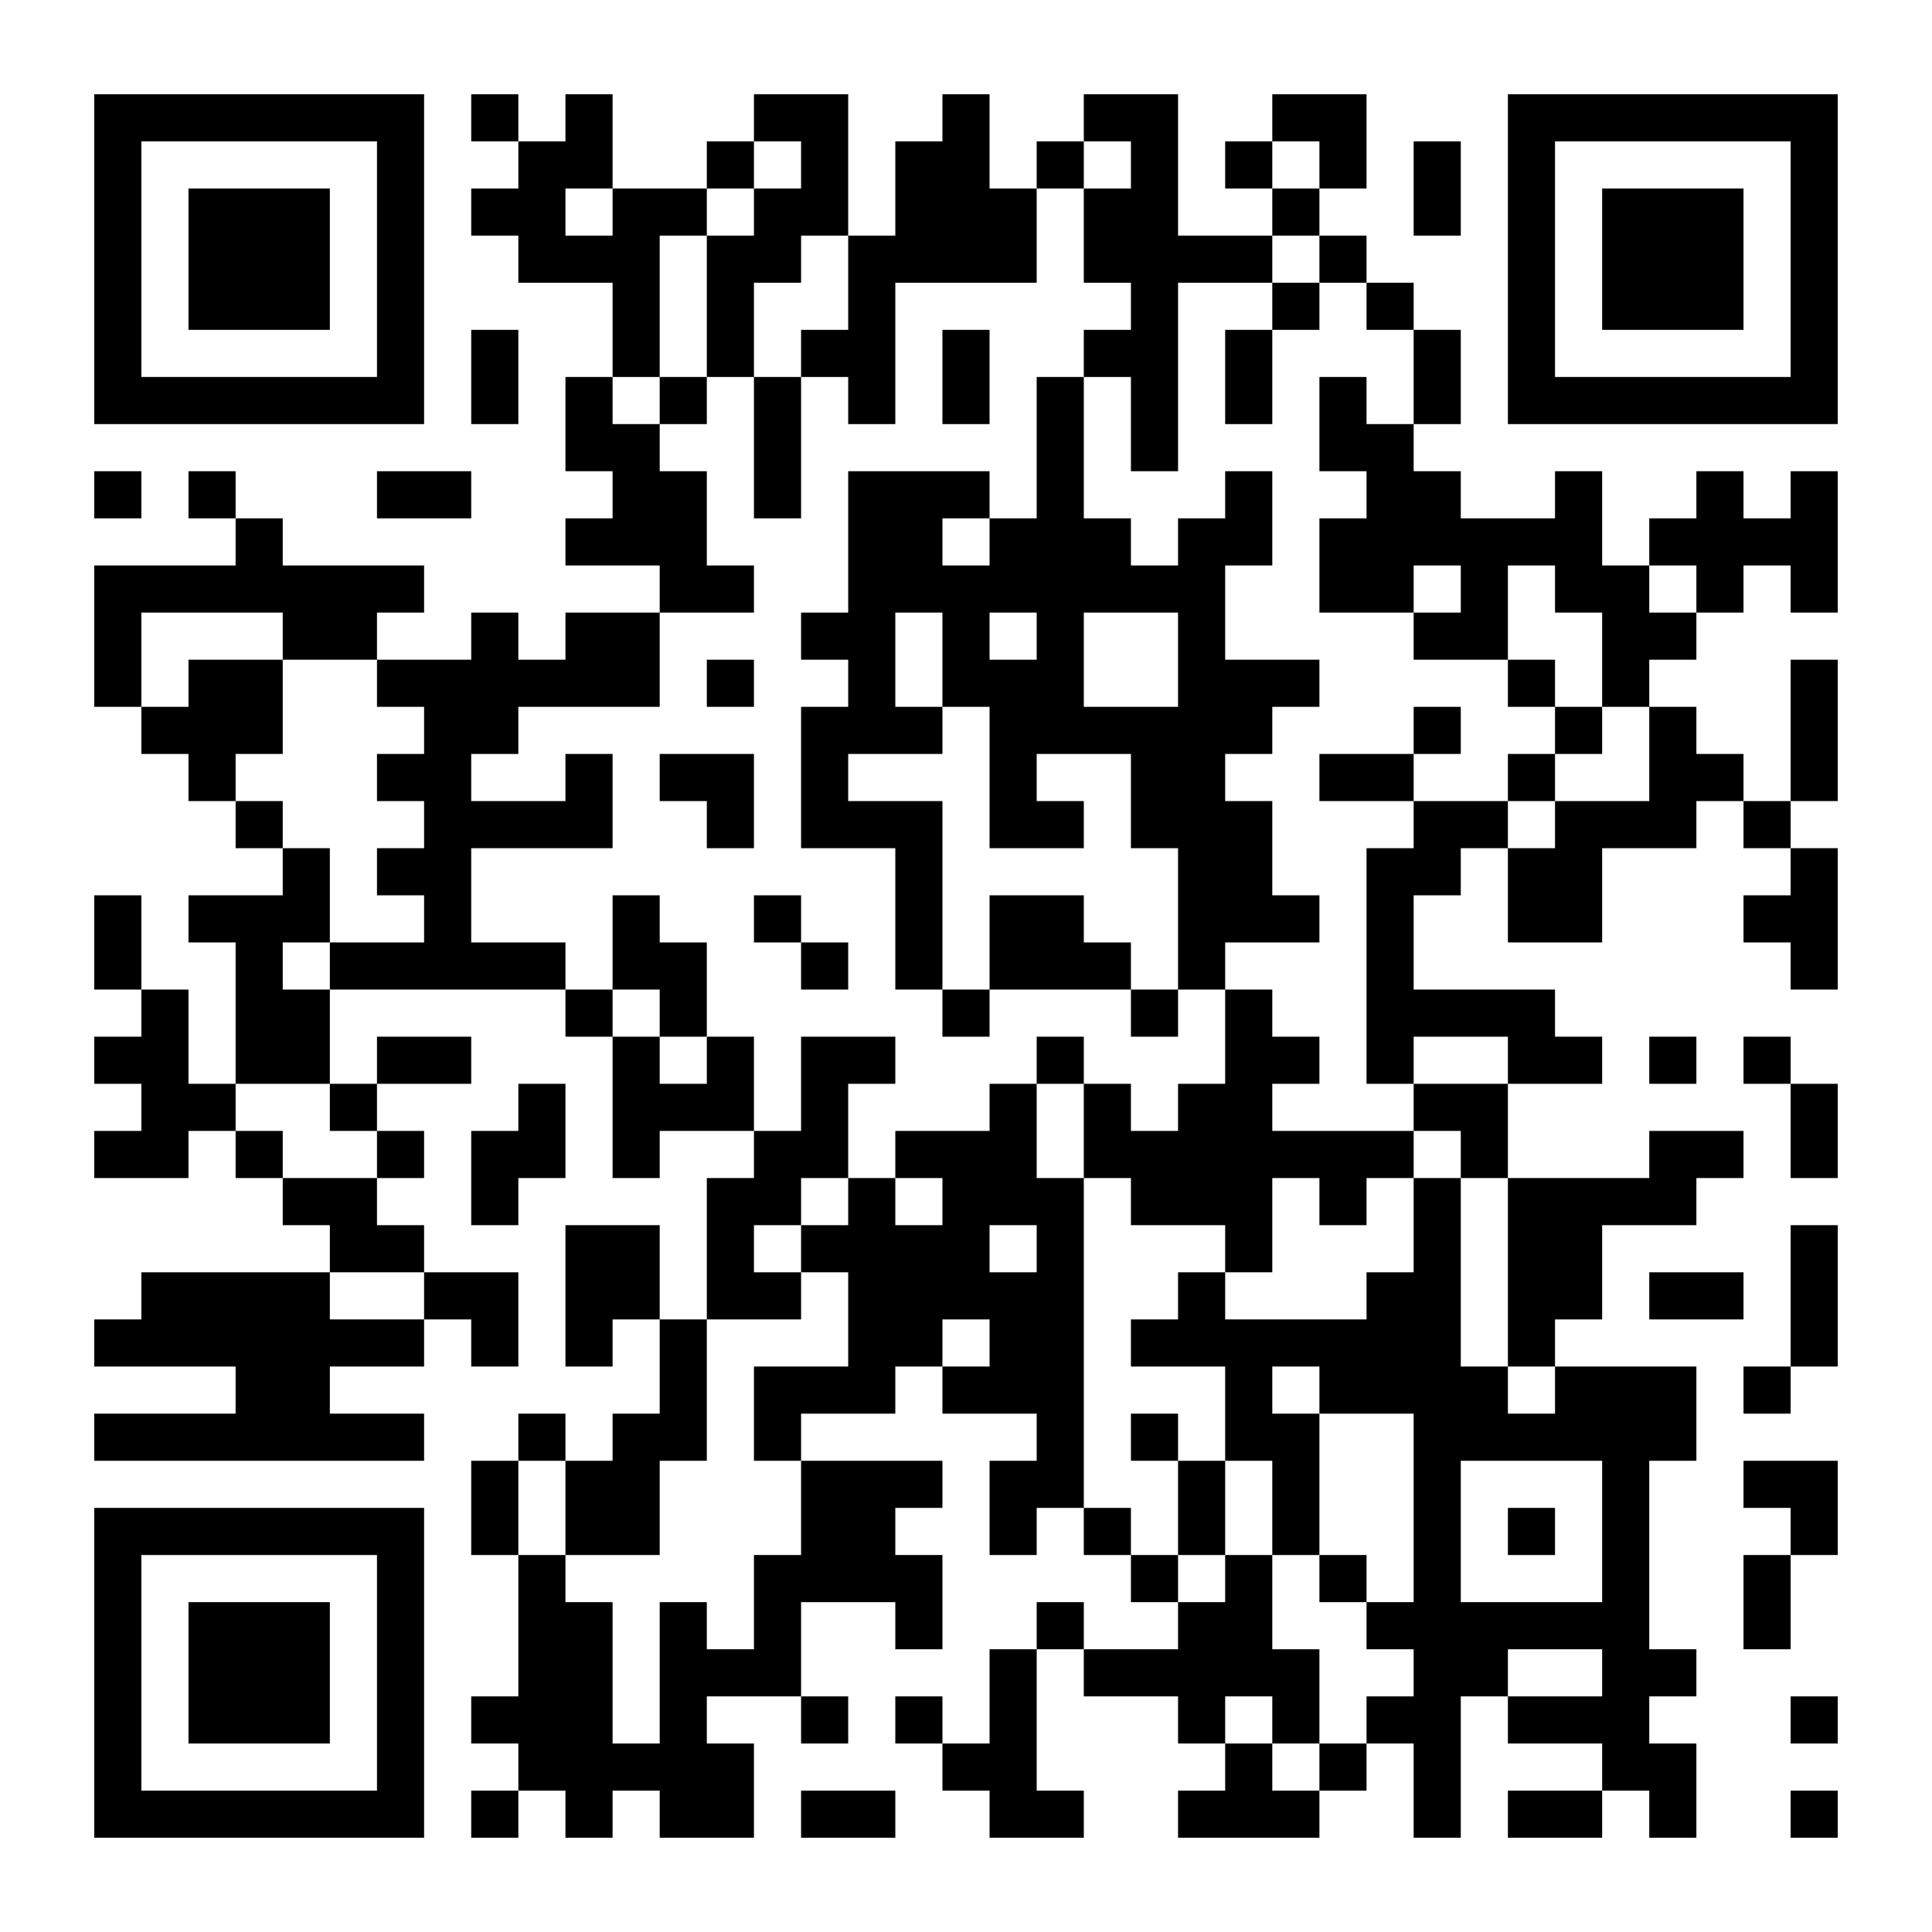
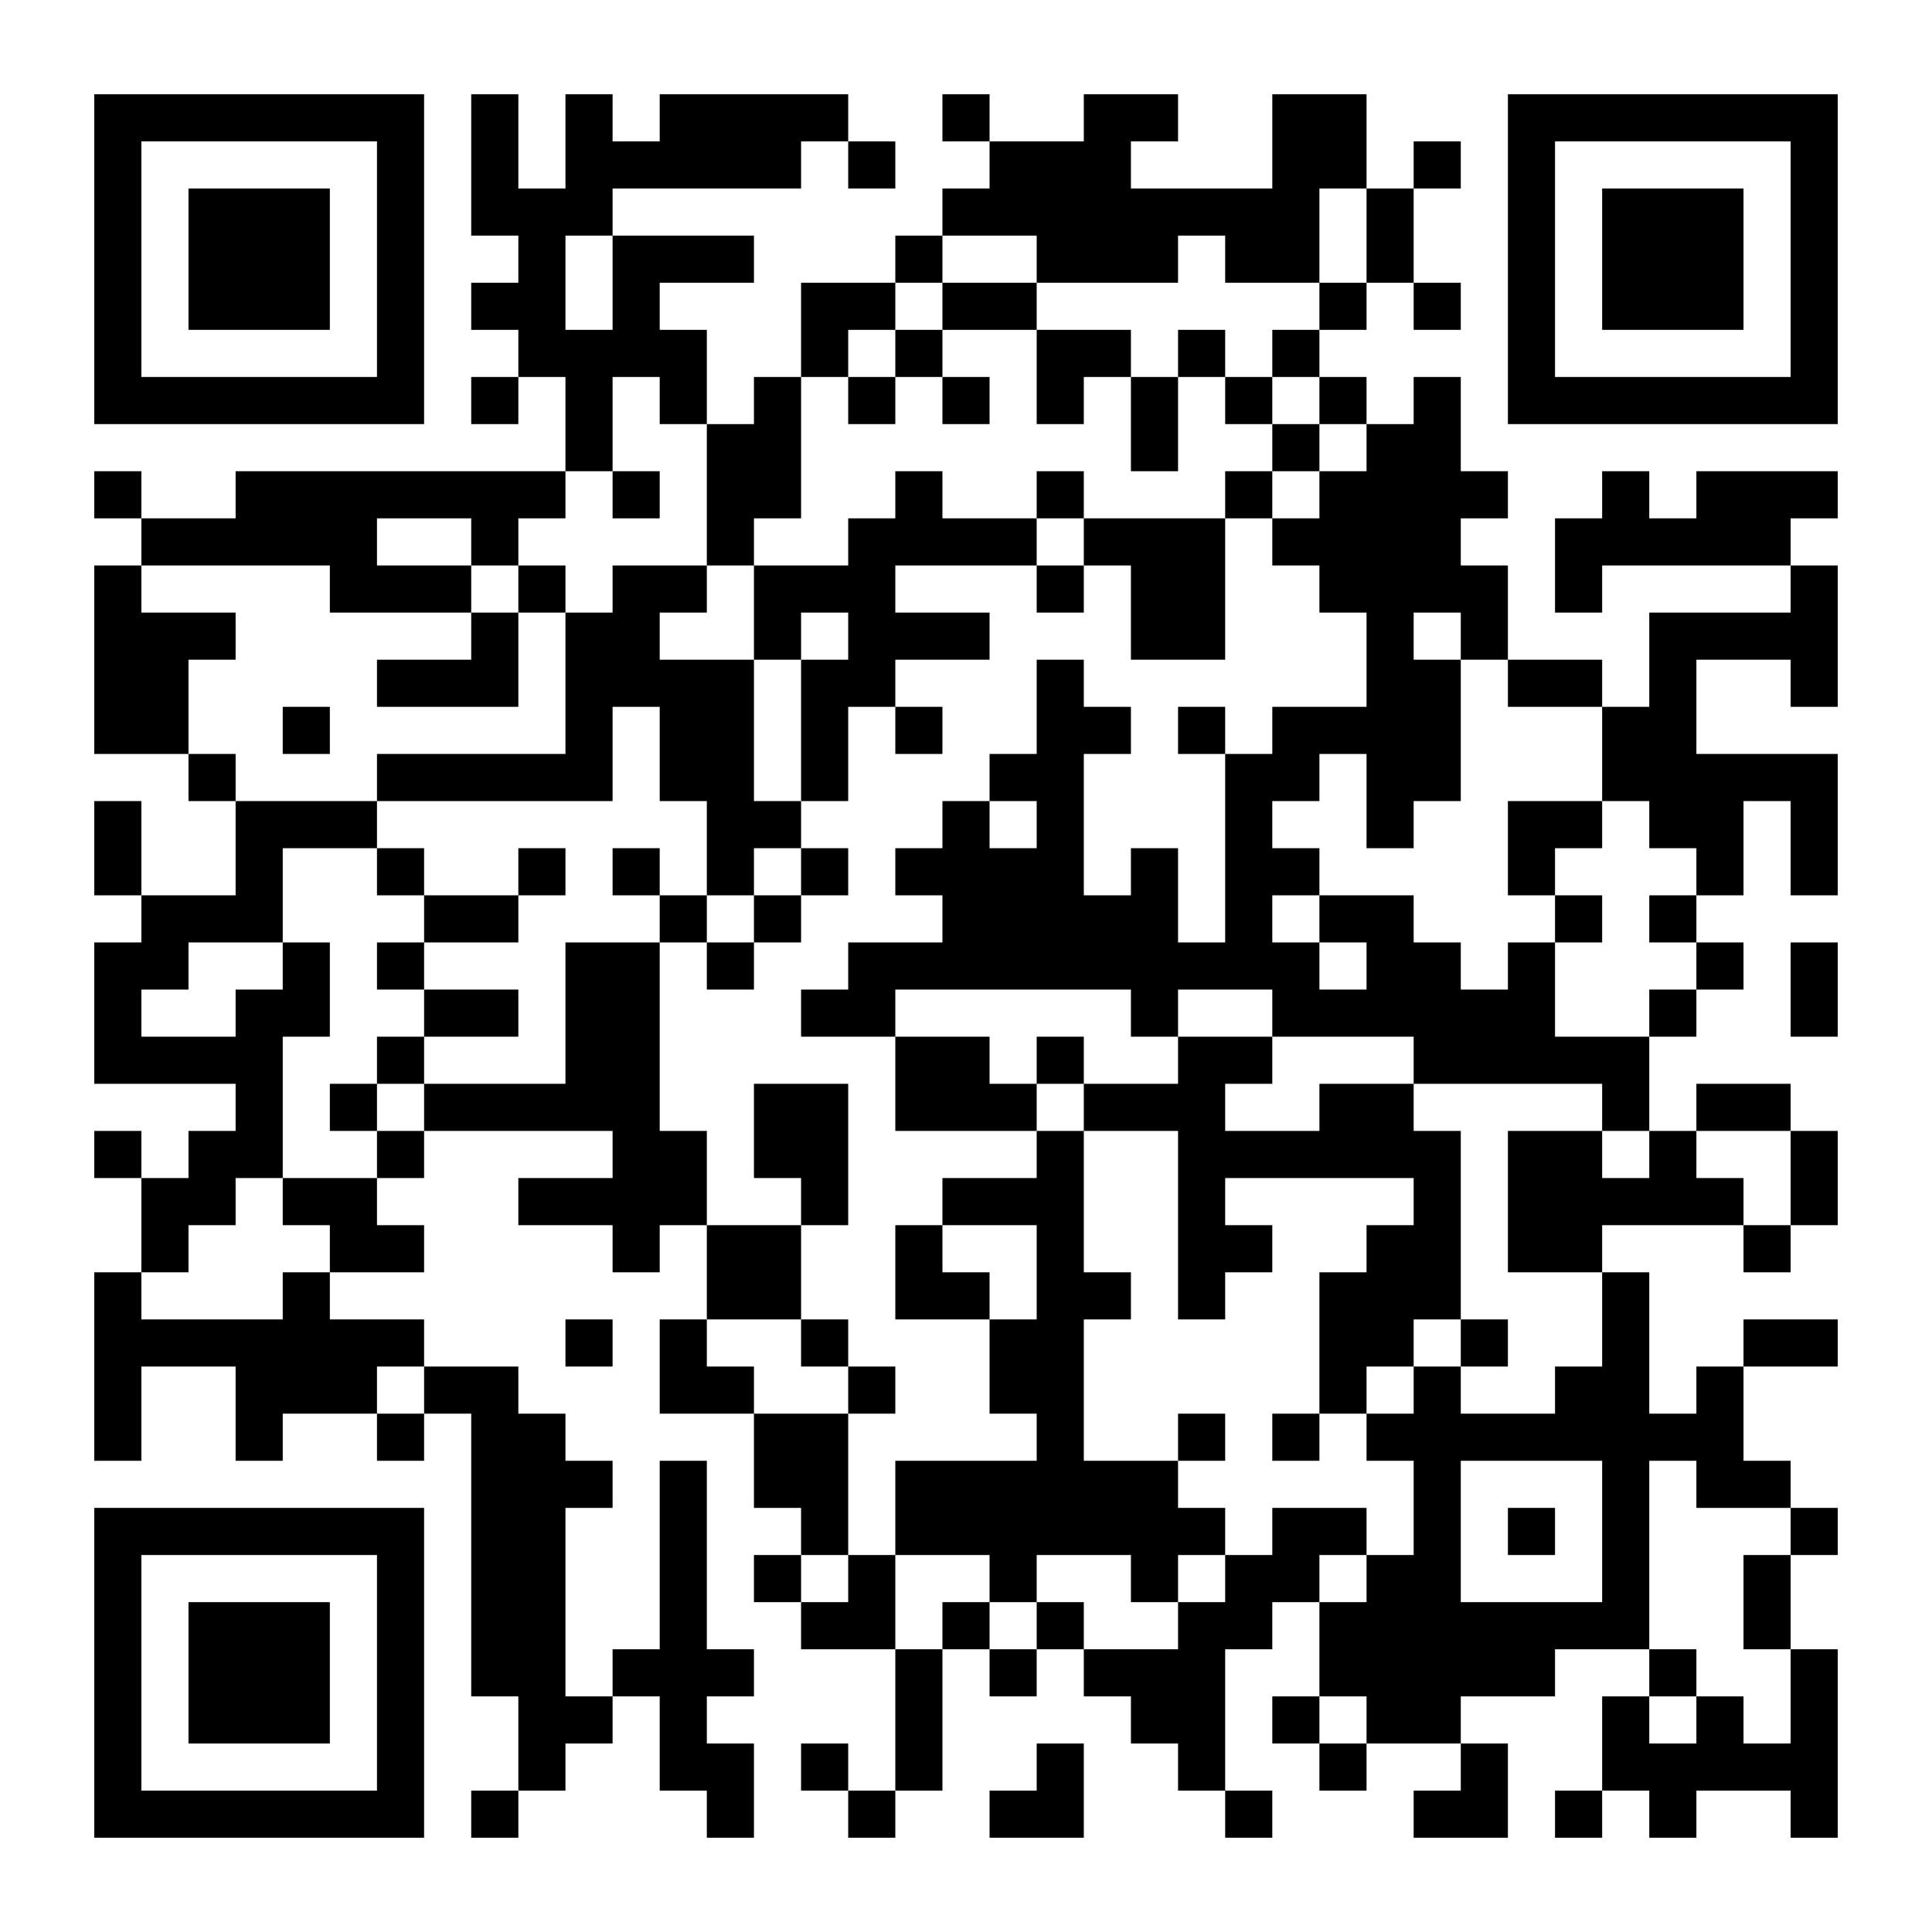
<svg xmlns="http://www.w3.org/2000/svg" width="41mm" height="41mm" version="1.1" viewBox="0 0 41 41">
-   <path d="M2,2H3V3H2zM3,2H4V3H3zM4,2H5V3H4zM5,2H6V3H5zM6,2H7V3H6zM7,2H8V3H7zM8,2H9V3H8zM10,2H11V3H10zM12,2H13V3H12zM16,2H17V3H16zM17,2H18V3H17zM20,2H21V3H20zM23,2H24V3H23zM24,2H25V3H24zM27,2H28V3H27zM28,2H29V3H28zM32,2H33V3H32zM33,2H34V3H33zM34,2H35V3H34zM35,2H36V3H35zM36,2H37V3H36zM37,2H38V3H37zM38,2H39V3H38zM2,3H3V4H2zM8,3H9V4H8zM11,3H12V4H11zM12,3H13V4H12zM15,3H16V4H15zM17,3H18V4H17zM19,3H20V4H19zM20,3H21V4H20zM22,3H23V4H22zM24,3H25V4H24zM26,3H27V4H26zM28,3H29V4H28zM30,3H31V4H30zM32,3H33V4H32zM38,3H39V4H38zM2,4H3V5H2zM4,4H5V5H4zM5,4H6V5H5zM6,4H7V5H6zM8,4H9V5H8zM10,4H11V5H10zM11,4H12V5H11zM13,4H14V5H13zM14,4H15V5H14zM16,4H17V5H16zM17,4H18V5H17zM19,4H20V5H19zM20,4H21V5H20zM21,4H22V5H21zM23,4H24V5H23zM24,4H25V5H24zM27,4H28V5H27zM30,4H31V5H30zM32,4H33V5H32zM34,4H35V5H34zM35,4H36V5H35zM36,4H37V5H36zM38,4H39V5H38zM2,5H3V6H2zM4,5H5V6H4zM5,5H6V6H5zM6,5H7V6H6zM8,5H9V6H8zM11,5H12V6H11zM12,5H13V6H12zM13,5H14V6H13zM15,5H16V6H15zM16,5H17V6H16zM18,5H19V6H18zM19,5H20V6H19zM20,5H21V6H20zM21,5H22V6H21zM23,5H24V6H23zM24,5H25V6H24zM25,5H26V6H25zM26,5H27V6H26zM28,5H29V6H28zM32,5H33V6H32zM34,5H35V6H34zM35,5H36V6H35zM36,5H37V6H36zM38,5H39V6H38zM2,6H3V7H2zM4,6H5V7H4zM5,6H6V7H5zM6,6H7V7H6zM8,6H9V7H8zM13,6H14V7H13zM15,6H16V7H15zM18,6H19V7H18zM24,6H25V7H24zM27,6H28V7H27zM29,6H30V7H29zM32,6H33V7H32zM34,6H35V7H34zM35,6H36V7H35zM36,6H37V7H36zM38,6H39V7H38zM2,7H3V8H2zM8,7H9V8H8zM10,7H11V8H10zM13,7H14V8H13zM15,7H16V8H15zM17,7H18V8H17zM18,7H19V8H18zM20,7H21V8H20zM23,7H24V8H23zM24,7H25V8H24zM26,7H27V8H26zM30,7H31V8H30zM32,7H33V8H32zM38,7H39V8H38zM2,8H3V9H2zM3,8H4V9H3zM4,8H5V9H4zM5,8H6V9H5zM6,8H7V9H6zM7,8H8V9H7zM8,8H9V9H8zM10,8H11V9H10zM12,8H13V9H12zM14,8H15V9H14zM16,8H17V9H16zM18,8H19V9H18zM20,8H21V9H20zM22,8H23V9H22zM24,8H25V9H24zM26,8H27V9H26zM28,8H29V9H28zM30,8H31V9H30zM32,8H33V9H32zM33,8H34V9H33zM34,8H35V9H34zM35,8H36V9H35zM36,8H37V9H36zM37,8H38V9H37zM38,8H39V9H38zM12,9H13V10H12zM13,9H14V10H13zM16,9H17V10H16zM22,9H23V10H22zM24,9H25V10H24zM28,9H29V10H28zM29,9H30V10H29zM2,10H3V11H2zM4,10H5V11H4zM8,10H9V11H8zM9,10H10V11H9zM13,10H14V11H13zM14,10H15V11H14zM16,10H17V11H16zM18,10H19V11H18zM19,10H20V11H19zM20,10H21V11H20zM22,10H23V11H22zM26,10H27V11H26zM29,10H30V11H29zM30,10H31V11H30zM33,10H34V11H33zM36,10H37V11H36zM38,10H39V11H38zM5,11H6V12H5zM12,11H13V12H12zM13,11H14V12H13zM14,11H15V12H14zM18,11H19V12H18zM19,11H20V12H19zM21,11H22V12H21zM22,11H23V12H22zM23,11H24V12H23zM25,11H26V12H25zM26,11H27V12H26zM28,11H29V12H28zM29,11H30V12H29zM30,11H31V12H30zM31,11H32V12H31zM32,11H33V12H32zM33,11H34V12H33zM35,11H36V12H35zM36,11H37V12H36zM37,11H38V12H37zM38,11H39V12H38zM2,12H3V13H2zM3,12H4V13H3zM4,12H5V13H4zM5,12H6V13H5zM6,12H7V13H6zM7,12H8V13H7zM8,12H9V13H8zM14,12H15V13H14zM15,12H16V13H15zM18,12H19V13H18zM19,12H20V13H19zM20,12H21V13H20zM21,12H22V13H21zM22,12H23V13H22zM23,12H24V13H23zM24,12H25V13H24zM25,12H26V13H25zM28,12H29V13H28zM29,12H30V13H29zM31,12H32V13H31zM33,12H34V13H33zM34,12H35V13H34zM36,12H37V13H36zM38,12H39V13H38zM2,13H3V14H2zM6,13H7V14H6zM7,13H8V14H7zM10,13H11V14H10zM12,13H13V14H12zM13,13H14V14H13zM17,13H18V14H17zM18,13H19V14H18zM20,13H21V14H20zM22,13H23V14H22zM25,13H26V14H25zM30,13H31V14H30zM31,13H32V14H31zM34,13H35V14H34zM35,13H36V14H35zM2,14H3V15H2zM4,14H5V15H4zM5,14H6V15H5zM8,14H9V15H8zM9,14H10V15H9zM10,14H11V15H10zM11,14H12V15H11zM12,14H13V15H12zM13,14H14V15H13zM15,14H16V15H15zM18,14H19V15H18zM20,14H21V15H20zM21,14H22V15H21zM22,14H23V15H22zM25,14H26V15H25zM26,14H27V15H26zM27,14H28V15H27zM32,14H33V15H32zM34,14H35V15H34zM38,14H39V15H38zM3,15H4V16H3zM4,15H5V16H4zM5,15H6V16H5zM9,15H10V16H9zM10,15H11V16H10zM17,15H18V16H17zM18,15H19V16H18zM19,15H20V16H19zM21,15H22V16H21zM22,15H23V16H22zM23,15H24V16H23zM24,15H25V16H24zM25,15H26V16H25zM26,15H27V16H26zM30,15H31V16H30zM33,15H34V16H33zM35,15H36V16H35zM38,15H39V16H38zM4,16H5V17H4zM8,16H9V17H8zM9,16H10V17H9zM12,16H13V17H12zM14,16H15V17H14zM15,16H16V17H15zM17,16H18V17H17zM21,16H22V17H21zM24,16H25V17H24zM25,16H26V17H25zM28,16H29V17H28zM29,16H30V17H29zM32,16H33V17H32zM35,16H36V17H35zM36,16H37V17H36zM38,16H39V17H38zM5,17H6V18H5zM9,17H10V18H9zM10,17H11V18H10zM11,17H12V18H11zM12,17H13V18H12zM15,17H16V18H15zM17,17H18V18H17zM18,17H19V18H18zM19,17H20V18H19zM21,17H22V18H21zM22,17H23V18H22zM24,17H25V18H24zM25,17H26V18H25zM26,17H27V18H26zM30,17H31V18H30zM31,17H32V18H31zM33,17H34V18H33zM34,17H35V18H34zM35,17H36V18H35zM37,17H38V18H37zM6,18H7V19H6zM8,18H9V19H8zM9,18H10V19H9zM19,18H20V19H19zM25,18H26V19H25zM26,18H27V19H26zM29,18H30V19H29zM30,18H31V19H30zM32,18H33V19H32zM33,18H34V19H33zM38,18H39V19H38zM2,19H3V20H2zM4,19H5V20H4zM5,19H6V20H5zM6,19H7V20H6zM9,19H10V20H9zM13,19H14V20H13zM16,19H17V20H16zM19,19H20V20H19zM21,19H22V20H21zM22,19H23V20H22zM25,19H26V20H25zM26,19H27V20H26zM27,19H28V20H27zM29,19H30V20H29zM32,19H33V20H32zM33,19H34V20H33zM37,19H38V20H37zM38,19H39V20H38zM2,20H3V21H2zM5,20H6V21H5zM7,20H8V21H7zM8,20H9V21H8zM9,20H10V21H9zM10,20H11V21H10zM11,20H12V21H11zM13,20H14V21H13zM14,20H15V21H14zM17,20H18V21H17zM19,20H20V21H19zM21,20H22V21H21zM22,20H23V21H22zM23,20H24V21H23zM25,20H26V21H25zM29,20H30V21H29zM38,20H39V21H38zM3,21H4V22H3zM5,21H6V22H5zM6,21H7V22H6zM12,21H13V22H12zM14,21H15V22H14zM20,21H21V22H20zM24,21H25V22H24zM26,21H27V22H26zM29,21H30V22H29zM30,21H31V22H30zM31,21H32V22H31zM32,21H33V22H32zM2,22H3V23H2zM3,22H4V23H3zM5,22H6V23H5zM6,22H7V23H6zM8,22H9V23H8zM9,22H10V23H9zM13,22H14V23H13zM15,22H16V23H15zM17,22H18V23H17zM18,22H19V23H18zM22,22H23V23H22zM26,22H27V23H26zM27,22H28V23H27zM29,22H30V23H29zM32,22H33V23H32zM33,22H34V23H33zM35,22H36V23H35zM37,22H38V23H37zM3,23H4V24H3zM4,23H5V24H4zM7,23H8V24H7zM11,23H12V24H11zM13,23H14V24H13zM14,23H15V24H14zM15,23H16V24H15zM17,23H18V24H17zM21,23H22V24H21zM23,23H24V24H23zM25,23H26V24H25zM26,23H27V24H26zM30,23H31V24H30zM31,23H32V24H31zM38,23H39V24H38zM2,24H3V25H2zM3,24H4V25H3zM5,24H6V25H5zM8,24H9V25H8zM10,24H11V25H10zM11,24H12V25H11zM13,24H14V25H13zM16,24H17V25H16zM17,24H18V25H17zM19,24H20V25H19zM20,24H21V25H20zM21,24H22V25H21zM23,24H24V25H23zM24,24H25V25H24zM25,24H26V25H25zM26,24H27V25H26zM27,24H28V25H27zM28,24H29V25H28zM29,24H30V25H29zM31,24H32V25H31zM35,24H36V25H35zM36,24H37V25H36zM38,24H39V25H38zM6,25H7V26H6zM7,25H8V26H7zM10,25H11V26H10zM15,25H16V26H15zM16,25H17V26H16zM18,25H19V26H18zM20,25H21V26H20zM21,25H22V26H21zM22,25H23V26H22zM24,25H25V26H24zM25,25H26V26H25zM26,25H27V26H26zM28,25H29V26H28zM30,25H31V26H30zM32,25H33V26H32zM33,25H34V26H33zM34,25H35V26H34zM35,25H36V26H35zM7,26H8V27H7zM8,26H9V27H8zM12,26H13V27H12zM13,26H14V27H13zM15,26H16V27H15zM17,26H18V27H17zM18,26H19V27H18zM19,26H20V27H19zM20,26H21V27H20zM22,26H23V27H22zM26,26H27V27H26zM30,26H31V27H30zM32,26H33V27H32zM33,26H34V27H33zM38,26H39V27H38zM3,27H4V28H3zM4,27H5V28H4zM5,27H6V28H5zM6,27H7V28H6zM9,27H10V28H9zM10,27H11V28H10zM12,27H13V28H12zM13,27H14V28H13zM15,27H16V28H15zM16,27H17V28H16zM18,27H19V28H18zM19,27H20V28H19zM20,27H21V28H20zM21,27H22V28H21zM22,27H23V28H22zM25,27H26V28H25zM29,27H30V28H29zM30,27H31V28H30zM32,27H33V28H32zM33,27H34V28H33zM35,27H36V28H35zM36,27H37V28H36zM38,27H39V28H38zM2,28H3V29H2zM3,28H4V29H3zM4,28H5V29H4zM5,28H6V29H5zM6,28H7V29H6zM7,28H8V29H7zM8,28H9V29H8zM10,28H11V29H10zM12,28H13V29H12zM14,28H15V29H14zM18,28H19V29H18zM19,28H20V29H19zM21,28H22V29H21zM22,28H23V29H22zM24,28H25V29H24zM25,28H26V29H25zM26,28H27V29H26zM27,28H28V29H27zM28,28H29V29H28zM29,28H30V29H29zM30,28H31V29H30zM32,28H33V29H32zM38,28H39V29H38zM5,29H6V30H5zM6,29H7V30H6zM14,29H15V30H14zM16,29H17V30H16zM17,29H18V30H17zM18,29H19V30H18zM20,29H21V30H20zM21,29H22V30H21zM22,29H23V30H22zM26,29H27V30H26zM28,29H29V30H28zM29,29H30V30H29zM30,29H31V30H30zM31,29H32V30H31zM33,29H34V30H33zM34,29H35V30H34zM35,29H36V30H35zM37,29H38V30H37zM2,30H3V31H2zM3,30H4V31H3zM4,30H5V31H4zM5,30H6V31H5zM6,30H7V31H6zM7,30H8V31H7zM8,30H9V31H8zM11,30H12V31H11zM13,30H14V31H13zM14,30H15V31H14zM16,30H17V31H16zM22,30H23V31H22zM24,30H25V31H24zM26,30H27V31H26zM27,30H28V31H27zM30,30H31V31H30zM31,30H32V31H31zM32,30H33V31H32zM33,30H34V31H33zM34,30H35V31H34zM35,30H36V31H35zM10,31H11V32H10zM12,31H13V32H12zM13,31H14V32H13zM17,31H18V32H17zM18,31H19V32H18zM19,31H20V32H19zM21,31H22V32H21zM22,31H23V32H22zM25,31H26V32H25zM27,31H28V32H27zM30,31H31V32H30zM34,31H35V32H34zM37,31H38V32H37zM38,31H39V32H38zM2,32H3V33H2zM3,32H4V33H3zM4,32H5V33H4zM5,32H6V33H5zM6,32H7V33H6zM7,32H8V33H7zM8,32H9V33H8zM10,32H11V33H10zM12,32H13V33H12zM13,32H14V33H13zM17,32H18V33H17zM18,32H19V33H18zM21,32H22V33H21zM23,32H24V33H23zM25,32H26V33H25zM27,32H28V33H27zM30,32H31V33H30zM32,32H33V33H32zM34,32H35V33H34zM38,32H39V33H38zM2,33H3V34H2zM8,33H9V34H8zM11,33H12V34H11zM16,33H17V34H16zM17,33H18V34H17zM18,33H19V34H18zM19,33H20V34H19zM24,33H25V34H24zM26,33H27V34H26zM28,33H29V34H28zM30,33H31V34H30zM34,33H35V34H34zM37,33H38V34H37zM2,34H3V35H2zM4,34H5V35H4zM5,34H6V35H5zM6,34H7V35H6zM8,34H9V35H8zM11,34H12V35H11zM12,34H13V35H12zM14,34H15V35H14zM16,34H17V35H16zM19,34H20V35H19zM22,34H23V35H22zM25,34H26V35H25zM26,34H27V35H26zM29,34H30V35H29zM30,34H31V35H30zM31,34H32V35H31zM32,34H33V35H32zM33,34H34V35H33zM34,34H35V35H34zM37,34H38V35H37zM2,35H3V36H2zM4,35H5V36H4zM5,35H6V36H5zM6,35H7V36H6zM8,35H9V36H8zM11,35H12V36H11zM12,35H13V36H12zM14,35H15V36H14zM15,35H16V36H15zM16,35H17V36H16zM21,35H22V36H21zM23,35H24V36H23zM24,35H25V36H24zM25,35H26V36H25zM26,35H27V36H26zM27,35H28V36H27zM30,35H31V36H30zM31,35H32V36H31zM34,35H35V36H34zM35,35H36V36H35zM2,36H3V37H2zM4,36H5V37H4zM5,36H6V37H5zM6,36H7V37H6zM8,36H9V37H8zM10,36H11V37H10zM11,36H12V37H11zM12,36H13V37H12zM14,36H15V37H14zM17,36H18V37H17zM19,36H20V37H19zM21,36H22V37H21zM25,36H26V37H25zM27,36H28V37H27zM29,36H30V37H29zM30,36H31V37H30zM32,36H33V37H32zM33,36H34V37H33zM34,36H35V37H34zM38,36H39V37H38zM2,37H3V38H2zM8,37H9V38H8zM11,37H12V38H11zM12,37H13V38H12zM13,37H14V38H13zM14,37H15V38H14zM15,37H16V38H15zM20,37H21V38H20zM21,37H22V38H21zM26,37H27V38H26zM28,37H29V38H28zM30,37H31V38H30zM34,37H35V38H34zM35,37H36V38H35zM2,38H3V39H2zM3,38H4V39H3zM4,38H5V39H4zM5,38H6V39H5zM6,38H7V39H6zM7,38H8V39H7zM8,38H9V39H8zM10,38H11V39H10zM12,38H13V39H12zM14,38H15V39H14zM15,38H16V39H15zM17,38H18V39H17zM18,38H19V39H18zM21,38H22V39H21zM22,38H23V39H22zM25,38H26V39H25zM26,38H27V39H26zM27,38H28V39H27zM30,38H31V39H30zM32,38H33V39H32zM33,38H34V39H33zM35,38H36V39H35zM38,38H39V39H38z" id="qr-path" fill="#000000" fill-opacity="1" fill-rule="nonzero" stroke="none" />
+   <path d="M2,2H3V3H2zM3,2H4V3H3zM4,2H5V3H4zM5,2H6V3H5zM6,2H7V3H6zM7,2H8V3H7zM8,2H9V3H8zM10,2H11V3H10zM12,2H13V3H12zM14,2H15V3H14zM15,2H16V3H15zM16,2H17V3H16zM17,2H18V3H17zM20,2H21V3H20zM23,2H24V3H23zM24,2H25V3H24zM27,2H28V3H27zM28,2H29V3H28zM32,2H33V3H32zM33,2H34V3H33zM34,2H35V3H34zM35,2H36V3H35zM36,2H37V3H36zM37,2H38V3H37zM38,2H39V3H38zM2,3H3V4H2zM8,3H9V4H8zM10,3H11V4H10zM12,3H13V4H12zM13,3H14V4H13zM14,3H15V4H14zM15,3H16V4H15zM16,3H17V4H16zM18,3H19V4H18zM21,3H22V4H21zM22,3H23V4H22zM23,3H24V4H23zM27,3H28V4H27zM28,3H29V4H28zM30,3H31V4H30zM32,3H33V4H32zM38,3H39V4H38zM2,4H3V5H2zM4,4H5V5H4zM5,4H6V5H5zM6,4H7V5H6zM8,4H9V5H8zM10,4H11V5H10zM11,4H12V5H11zM12,4H13V5H12zM20,4H21V5H20zM21,4H22V5H21zM22,4H23V5H22zM23,4H24V5H23zM24,4H25V5H24zM25,4H26V5H25zM26,4H27V5H26zM27,4H28V5H27zM29,4H30V5H29zM32,4H33V5H32zM34,4H35V5H34zM35,4H36V5H35zM36,4H37V5H36zM38,4H39V5H38zM2,5H3V6H2zM4,5H5V6H4zM5,5H6V6H5zM6,5H7V6H6zM8,5H9V6H8zM11,5H12V6H11zM13,5H14V6H13zM14,5H15V6H14zM15,5H16V6H15zM19,5H20V6H19zM22,5H23V6H22zM23,5H24V6H23zM24,5H25V6H24zM26,5H27V6H26zM27,5H28V6H27zM29,5H30V6H29zM32,5H33V6H32zM34,5H35V6H34zM35,5H36V6H35zM36,5H37V6H36zM38,5H39V6H38zM2,6H3V7H2zM4,6H5V7H4zM5,6H6V7H5zM6,6H7V7H6zM8,6H9V7H8zM10,6H11V7H10zM11,6H12V7H11zM13,6H14V7H13zM17,6H18V7H17zM18,6H19V7H18zM20,6H21V7H20zM21,6H22V7H21zM28,6H29V7H28zM30,6H31V7H30zM32,6H33V7H32zM34,6H35V7H34zM35,6H36V7H35zM36,6H37V7H36zM38,6H39V7H38zM2,7H3V8H2zM8,7H9V8H8zM11,7H12V8H11zM12,7H13V8H12zM13,7H14V8H13zM14,7H15V8H14zM17,7H18V8H17zM19,7H20V8H19zM22,7H23V8H22zM23,7H24V8H23zM25,7H26V8H25zM27,7H28V8H27zM32,7H33V8H32zM38,7H39V8H38zM2,8H3V9H2zM3,8H4V9H3zM4,8H5V9H4zM5,8H6V9H5zM6,8H7V9H6zM7,8H8V9H7zM8,8H9V9H8zM10,8H11V9H10zM12,8H13V9H12zM14,8H15V9H14zM16,8H17V9H16zM18,8H19V9H18zM20,8H21V9H20zM22,8H23V9H22zM24,8H25V9H24zM26,8H27V9H26zM28,8H29V9H28zM30,8H31V9H30zM32,8H33V9H32zM33,8H34V9H33zM34,8H35V9H34zM35,8H36V9H35zM36,8H37V9H36zM37,8H38V9H37zM38,8H39V9H38zM12,9H13V10H12zM15,9H16V10H15zM16,9H17V10H16zM24,9H25V10H24zM27,9H28V10H27zM29,9H30V10H29zM30,9H31V10H30zM2,10H3V11H2zM5,10H6V11H5zM6,10H7V11H6zM7,10H8V11H7zM8,10H9V11H8zM9,10H10V11H9zM10,10H11V11H10zM11,10H12V11H11zM13,10H14V11H13zM15,10H16V11H15zM16,10H17V11H16zM19,10H20V11H19zM22,10H23V11H22zM26,10H27V11H26zM28,10H29V11H28zM29,10H30V11H29zM30,10H31V11H30zM31,10H32V11H31zM34,10H35V11H34zM36,10H37V11H36zM37,10H38V11H37zM38,10H39V11H38zM3,11H4V12H3zM4,11H5V12H4zM5,11H6V12H5zM6,11H7V12H6zM7,11H8V12H7zM10,11H11V12H10zM15,11H16V12H15zM18,11H19V12H18zM19,11H20V12H19zM20,11H21V12H20zM21,11H22V12H21zM23,11H24V12H23zM24,11H25V12H24zM25,11H26V12H25zM27,11H28V12H27zM28,11H29V12H28zM29,11H30V12H29zM30,11H31V12H30zM33,11H34V12H33zM34,11H35V12H34zM35,11H36V12H35zM36,11H37V12H36zM37,11H38V12H37zM2,12H3V13H2zM7,12H8V13H7zM8,12H9V13H8zM9,12H10V13H9zM11,12H12V13H11zM13,12H14V13H13zM14,12H15V13H14zM16,12H17V13H16zM17,12H18V13H17zM18,12H19V13H18zM22,12H23V13H22zM24,12H25V13H24zM25,12H26V13H25zM28,12H29V13H28zM29,12H30V13H29zM30,12H31V13H30zM31,12H32V13H31zM33,12H34V13H33zM38,12H39V13H38zM2,13H3V14H2zM3,13H4V14H3zM4,13H5V14H4zM10,13H11V14H10zM12,13H13V14H12zM13,13H14V14H13zM16,13H17V14H16zM18,13H19V14H18zM19,13H20V14H19zM20,13H21V14H20zM24,13H25V14H24zM25,13H26V14H25zM29,13H30V14H29zM31,13H32V14H31zM35,13H36V14H35zM36,13H37V14H36zM37,13H38V14H37zM38,13H39V14H38zM2,14H3V15H2zM3,14H4V15H3zM8,14H9V15H8zM9,14H10V15H9zM10,14H11V15H10zM12,14H13V15H12zM13,14H14V15H13zM14,14H15V15H14zM15,14H16V15H15zM17,14H18V15H17zM18,14H19V15H18zM22,14H23V15H22zM29,14H30V15H29zM30,14H31V15H30zM32,14H33V15H32zM33,14H34V15H33zM35,14H36V15H35zM38,14H39V15H38zM2,15H3V16H2zM3,15H4V16H3zM6,15H7V16H6zM12,15H13V16H12zM14,15H15V16H14zM15,15H16V16H15zM17,15H18V16H17zM19,15H20V16H19zM22,15H23V16H22zM23,15H24V16H23zM25,15H26V16H25zM27,15H28V16H27zM28,15H29V16H28zM29,15H30V16H29zM30,15H31V16H30zM34,15H35V16H34zM35,15H36V16H35zM4,16H5V17H4zM8,16H9V17H8zM9,16H10V17H9zM10,16H11V17H10zM11,16H12V17H11zM12,16H13V17H12zM14,16H15V17H14zM15,16H16V17H15zM17,16H18V17H17zM21,16H22V17H21zM22,16H23V17H22zM26,16H27V17H26zM27,16H28V17H27zM29,16H30V17H29zM30,16H31V17H30zM34,16H35V17H34zM35,16H36V17H35zM36,16H37V17H36zM37,16H38V17H37zM38,16H39V17H38zM2,17H3V18H2zM5,17H6V18H5zM6,17H7V18H6zM7,17H8V18H7zM15,17H16V18H15zM16,17H17V18H16zM20,17H21V18H20zM22,17H23V18H22zM26,17H27V18H26zM29,17H30V18H29zM32,17H33V18H32zM33,17H34V18H33zM35,17H36V18H35zM36,17H37V18H36zM38,17H39V18H38zM2,18H3V19H2zM5,18H6V19H5zM8,18H9V19H8zM11,18H12V19H11zM13,18H14V19H13zM15,18H16V19H15zM17,18H18V19H17zM19,18H20V19H19zM20,18H21V19H20zM21,18H22V19H21zM22,18H23V19H22zM24,18H25V19H24zM26,18H27V19H26zM27,18H28V19H27zM32,18H33V19H32zM36,18H37V19H36zM38,18H39V19H38zM3,19H4V20H3zM4,19H5V20H4zM5,19H6V20H5zM9,19H10V20H9zM10,19H11V20H10zM14,19H15V20H14zM16,19H17V20H16zM20,19H21V20H20zM21,19H22V20H21zM22,19H23V20H22zM23,19H24V20H23zM24,19H25V20H24zM26,19H27V20H26zM28,19H29V20H28zM29,19H30V20H29zM33,19H34V20H33zM35,19H36V20H35zM2,20H3V21H2zM3,20H4V21H3zM6,20H7V21H6zM8,20H9V21H8zM12,20H13V21H12zM13,20H14V21H13zM15,20H16V21H15zM18,20H19V21H18zM19,20H20V21H19zM20,20H21V21H20zM21,20H22V21H21zM22,20H23V21H22zM23,20H24V21H23zM24,20H25V21H24zM25,20H26V21H25zM26,20H27V21H26zM27,20H28V21H27zM29,20H30V21H29zM30,20H31V21H30zM32,20H33V21H32zM36,20H37V21H36zM38,20H39V21H38zM2,21H3V22H2zM5,21H6V22H5zM6,21H7V22H6zM9,21H10V22H9zM10,21H11V22H10zM12,21H13V22H12zM13,21H14V22H13zM17,21H18V22H17zM18,21H19V22H18zM24,21H25V22H24zM27,21H28V22H27zM28,21H29V22H28zM29,21H30V22H29zM30,21H31V22H30zM31,21H32V22H31zM32,21H33V22H32zM35,21H36V22H35zM38,21H39V22H38zM2,22H3V23H2zM3,22H4V23H3zM4,22H5V23H4zM5,22H6V23H5zM8,22H9V23H8zM12,22H13V23H12zM13,22H14V23H13zM19,22H20V23H19zM20,22H21V23H20zM22,22H23V23H22zM25,22H26V23H25zM26,22H27V23H26zM30,22H31V23H30zM31,22H32V23H31zM32,22H33V23H32zM33,22H34V23H33zM34,22H35V23H34zM5,23H6V24H5zM7,23H8V24H7zM9,23H10V24H9zM10,23H11V24H10zM11,23H12V24H11zM12,23H13V24H12zM13,23H14V24H13zM16,23H17V24H16zM17,23H18V24H17zM19,23H20V24H19zM20,23H21V24H20zM21,23H22V24H21zM23,23H24V24H23zM24,23H25V24H24zM25,23H26V24H25zM28,23H29V24H28zM29,23H30V24H29zM34,23H35V24H34zM36,23H37V24H36zM37,23H38V24H37zM2,24H3V25H2zM4,24H5V25H4zM5,24H6V25H5zM8,24H9V25H8zM13,24H14V25H13zM14,24H15V25H14zM16,24H17V25H16zM17,24H18V25H17zM22,24H23V25H22zM25,24H26V25H25zM26,24H27V25H26zM27,24H28V25H27zM28,24H29V25H28zM29,24H30V25H29zM30,24H31V25H30zM32,24H33V25H32zM33,24H34V25H33zM35,24H36V25H35zM38,24H39V25H38zM3,25H4V26H3zM4,25H5V26H4zM6,25H7V26H6zM7,25H8V26H7zM11,25H12V26H11zM12,25H13V26H12zM13,25H14V26H13zM14,25H15V26H14zM17,25H18V26H17zM20,25H21V26H20zM21,25H22V26H21zM22,25H23V26H22zM25,25H26V26H25zM30,25H31V26H30zM32,25H33V26H32zM33,25H34V26H33zM34,25H35V26H34zM35,25H36V26H35zM36,25H37V26H36zM38,25H39V26H38zM3,26H4V27H3zM7,26H8V27H7zM8,26H9V27H8zM13,26H14V27H13zM15,26H16V27H15zM16,26H17V27H16zM19,26H20V27H19zM22,26H23V27H22zM25,26H26V27H25zM26,26H27V27H26zM29,26H30V27H29zM30,26H31V27H30zM32,26H33V27H32zM33,26H34V27H33zM37,26H38V27H37zM2,27H3V28H2zM6,27H7V28H6zM15,27H16V28H15zM16,27H17V28H16zM19,27H20V28H19zM20,27H21V28H20zM22,27H23V28H22zM23,27H24V28H23zM25,27H26V28H25zM28,27H29V28H28zM29,27H30V28H29zM30,27H31V28H30zM34,27H35V28H34zM2,28H3V29H2zM3,28H4V29H3zM4,28H5V29H4zM5,28H6V29H5zM6,28H7V29H6zM7,28H8V29H7zM8,28H9V29H8zM12,28H13V29H12zM14,28H15V29H14zM17,28H18V29H17zM21,28H22V29H21zM22,28H23V29H22zM28,28H29V29H28zM29,28H30V29H29zM31,28H32V29H31zM34,28H35V29H34zM37,28H38V29H37zM38,28H39V29H38zM2,29H3V30H2zM5,29H6V30H5zM6,29H7V30H6zM7,29H8V30H7zM9,29H10V30H9zM10,29H11V30H10zM14,29H15V30H14zM15,29H16V30H15zM18,29H19V30H18zM21,29H22V30H21zM22,29H23V30H22zM28,29H29V30H28zM30,29H31V30H30zM33,29H34V30H33zM34,29H35V30H34zM36,29H37V30H36zM2,30H3V31H2zM5,30H6V31H5zM8,30H9V31H8zM10,30H11V31H10zM11,30H12V31H11zM16,30H17V31H16zM17,30H18V31H17zM22,30H23V31H22zM25,30H26V31H25zM27,30H28V31H27zM29,30H30V31H29zM30,30H31V31H30zM31,30H32V31H31zM32,30H33V31H32zM33,30H34V31H33zM34,30H35V31H34zM35,30H36V31H35zM36,30H37V31H36zM10,31H11V32H10zM11,31H12V32H11zM12,31H13V32H12zM14,31H15V32H14zM16,31H17V32H16zM17,31H18V32H17zM19,31H20V32H19zM20,31H21V32H20zM21,31H22V32H21zM22,31H23V32H22zM23,31H24V32H23zM24,31H25V32H24zM30,31H31V32H30zM34,31H35V32H34zM36,31H37V32H36zM37,31H38V32H37zM2,32H3V33H2zM3,32H4V33H3zM4,32H5V33H4zM5,32H6V33H5zM6,32H7V33H6zM7,32H8V33H7zM8,32H9V33H8zM10,32H11V33H10zM11,32H12V33H11zM14,32H15V33H14zM17,32H18V33H17zM19,32H20V33H19zM20,32H21V33H20zM21,32H22V33H21zM22,32H23V33H22zM23,32H24V33H23zM24,32H25V33H24zM25,32H26V33H25zM27,32H28V33H27zM28,32H29V33H28zM30,32H31V33H30zM32,32H33V33H32zM34,32H35V33H34zM38,32H39V33H38zM2,33H3V34H2zM8,33H9V34H8zM10,33H11V34H10zM11,33H12V34H11zM14,33H15V34H14zM16,33H17V34H16zM18,33H19V34H18zM21,33H22V34H21zM24,33H25V34H24zM26,33H27V34H26zM27,33H28V34H27zM29,33H30V34H29zM30,33H31V34H30zM34,33H35V34H34zM37,33H38V34H37zM2,34H3V35H2zM4,34H5V35H4zM5,34H6V35H5zM6,34H7V35H6zM8,34H9V35H8zM10,34H11V35H10zM11,34H12V35H11zM14,34H15V35H14zM17,34H18V35H17zM18,34H19V35H18zM20,34H21V35H20zM22,34H23V35H22zM25,34H26V35H25zM26,34H27V35H26zM28,34H29V35H28zM29,34H30V35H29zM30,34H31V35H30zM31,34H32V35H31zM32,34H33V35H32zM33,34H34V35H33zM34,34H35V35H34zM37,34H38V35H37zM2,35H3V36H2zM4,35H5V36H4zM5,35H6V36H5zM6,35H7V36H6zM8,35H9V36H8zM10,35H11V36H10zM11,35H12V36H11zM13,35H14V36H13zM14,35H15V36H14zM15,35H16V36H15zM19,35H20V36H19zM21,35H22V36H21zM23,35H24V36H23zM24,35H25V36H24zM25,35H26V36H25zM28,35H29V36H28zM29,35H30V36H29zM30,35H31V36H30zM31,35H32V36H31zM32,35H33V36H32zM35,35H36V36H35zM38,35H39V36H38zM2,36H3V37H2zM4,36H5V37H4zM5,36H6V37H5zM6,36H7V37H6zM8,36H9V37H8zM11,36H12V37H11zM12,36H13V37H12zM14,36H15V37H14zM19,36H20V37H19zM24,36H25V37H24zM25,36H26V37H25zM27,36H28V37H27zM29,36H30V37H29zM30,36H31V37H30zM34,36H35V37H34zM36,36H37V37H36zM38,36H39V37H38zM2,37H3V38H2zM8,37H9V38H8zM11,37H12V38H11zM14,37H15V38H14zM15,37H16V38H15zM17,37H18V38H17zM19,37H20V38H19zM22,37H23V38H22zM25,37H26V38H25zM28,37H29V38H28zM31,37H32V38H31zM34,37H35V38H34zM35,37H36V38H35zM36,37H37V38H36zM37,37H38V38H37zM38,37H39V38H38zM2,38H3V39H2zM3,38H4V39H3zM4,38H5V39H4zM5,38H6V39H5zM6,38H7V39H6zM7,38H8V39H7zM8,38H9V39H8zM10,38H11V39H10zM15,38H16V39H15zM18,38H19V39H18zM21,38H22V39H21zM22,38H23V39H22zM26,38H27V39H26zM30,38H31V39H30zM31,38H32V39H31zM33,38H34V39H33zM35,38H36V39H35zM38,38H39V39H38z" id="qr-path" fill="#000000" fill-opacity="1" fill-rule="nonzero" stroke="none" />
</svg>
